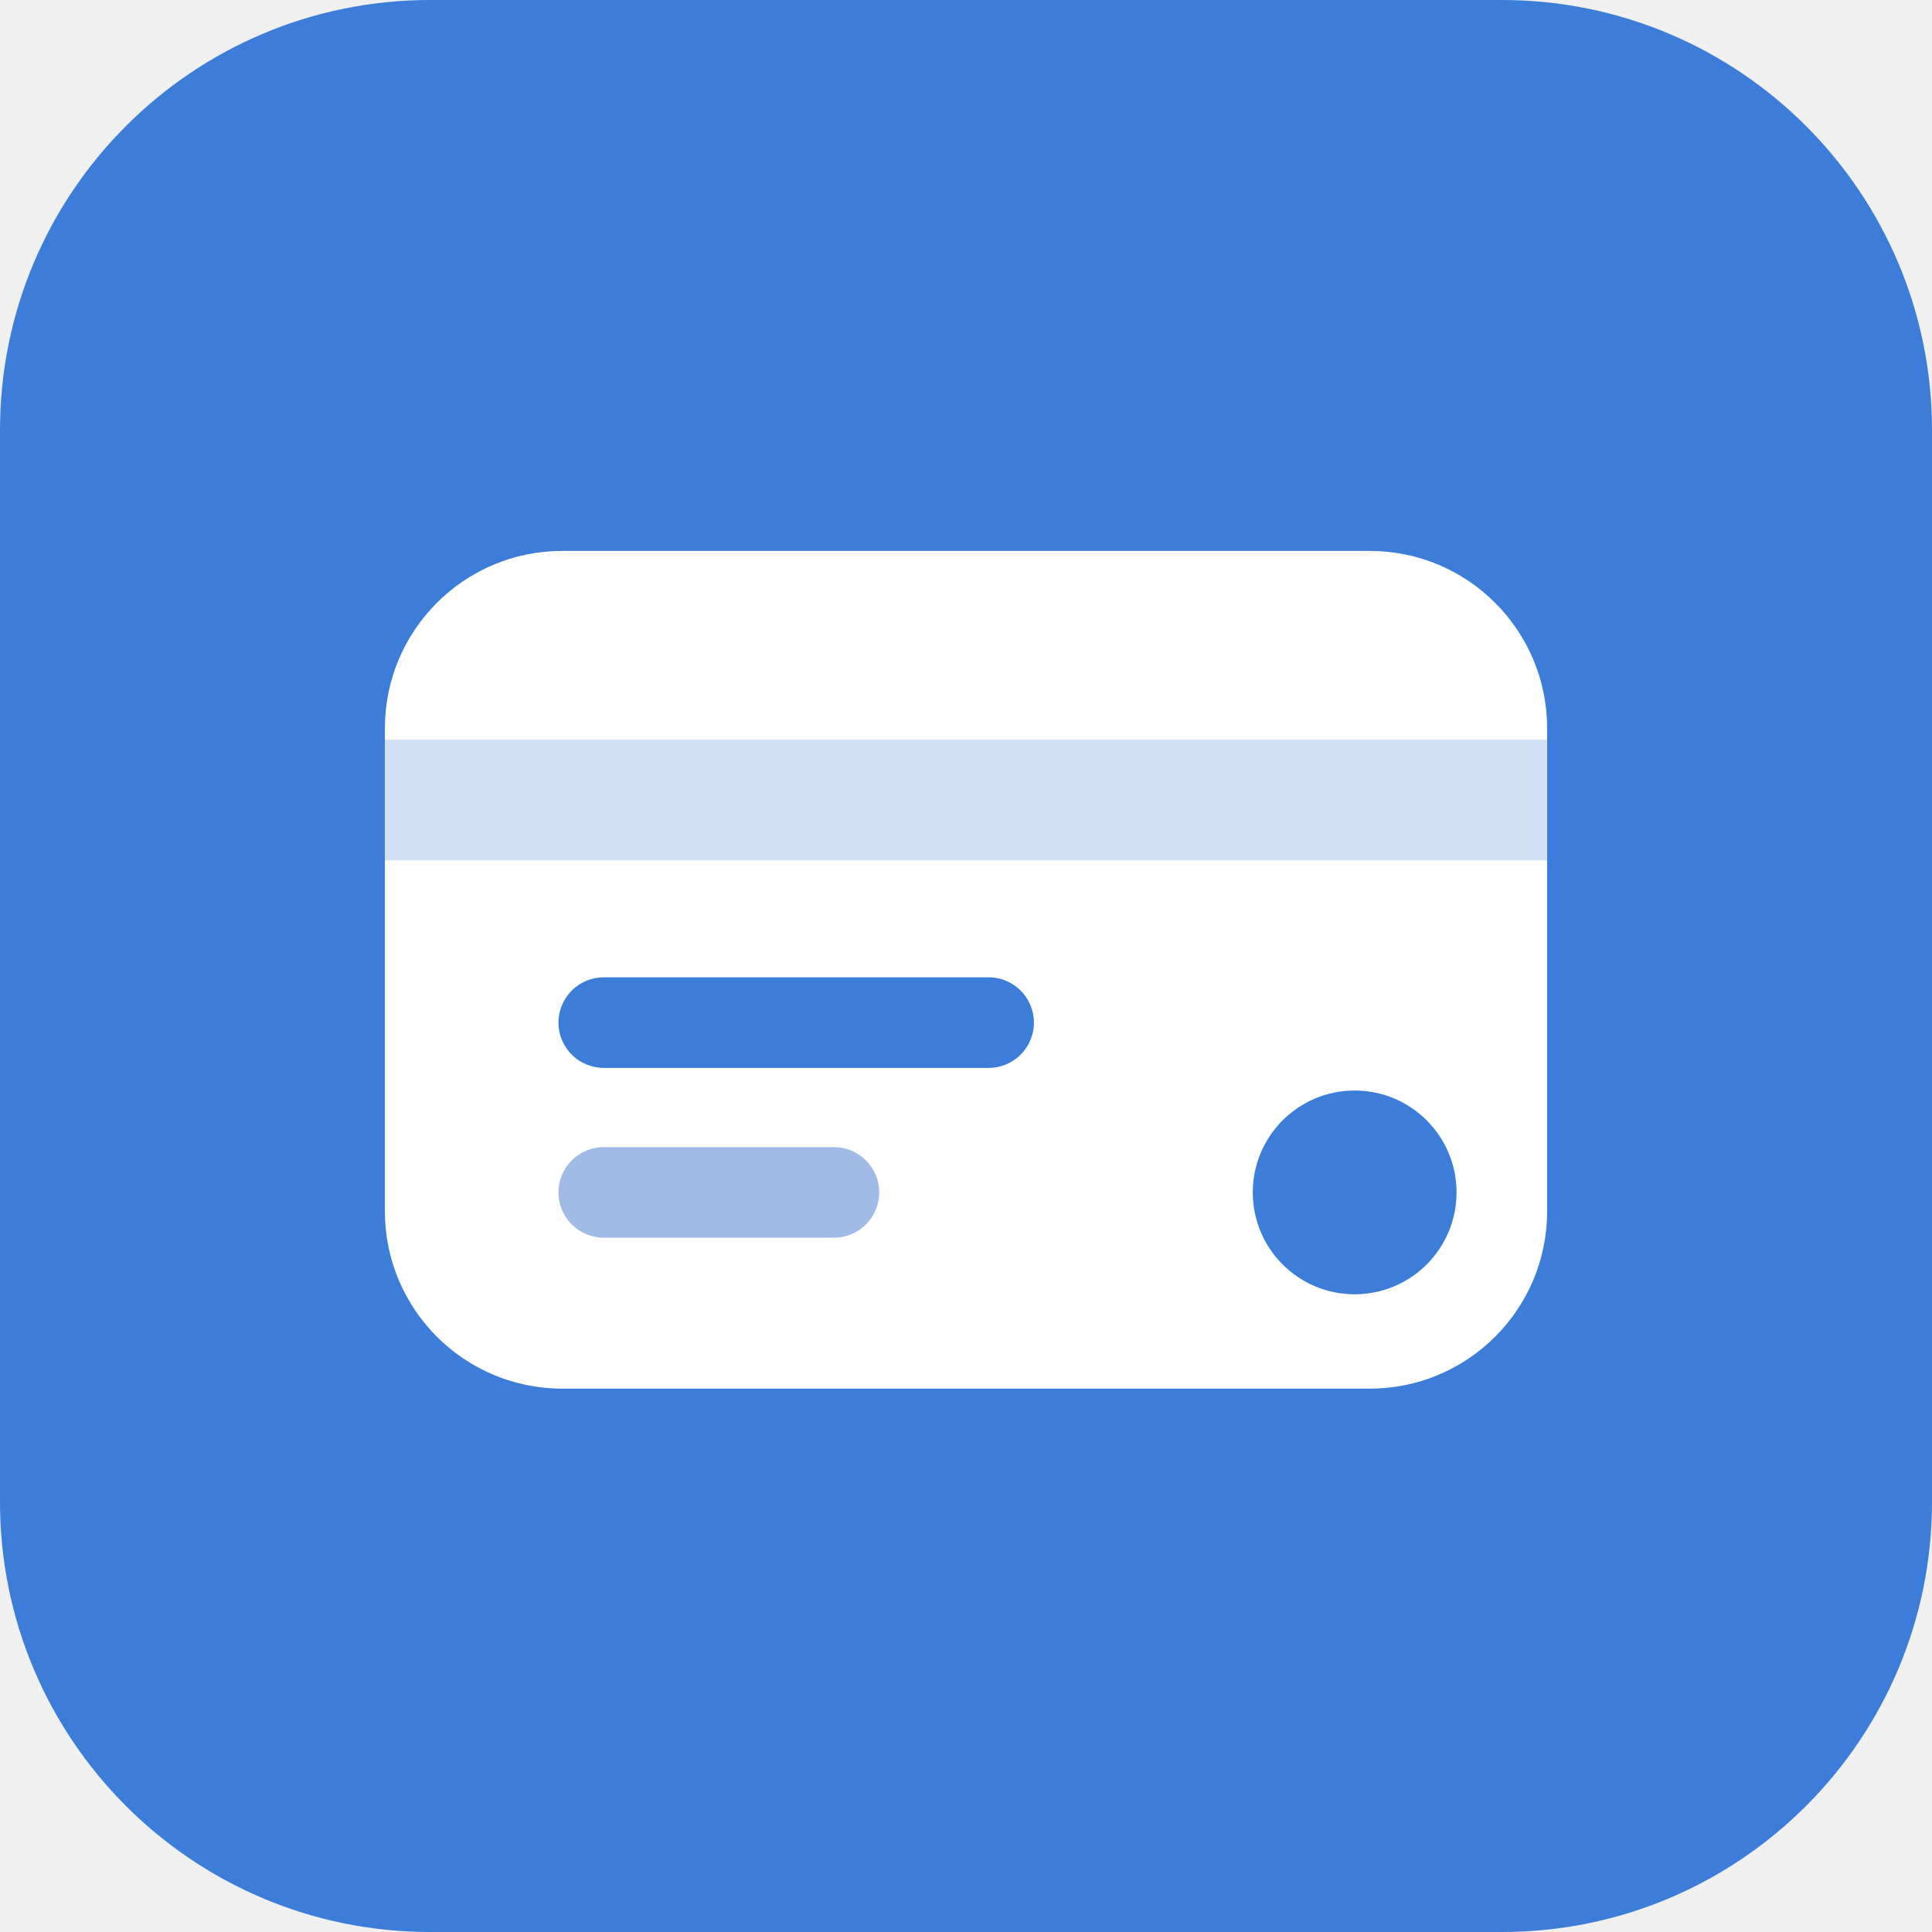
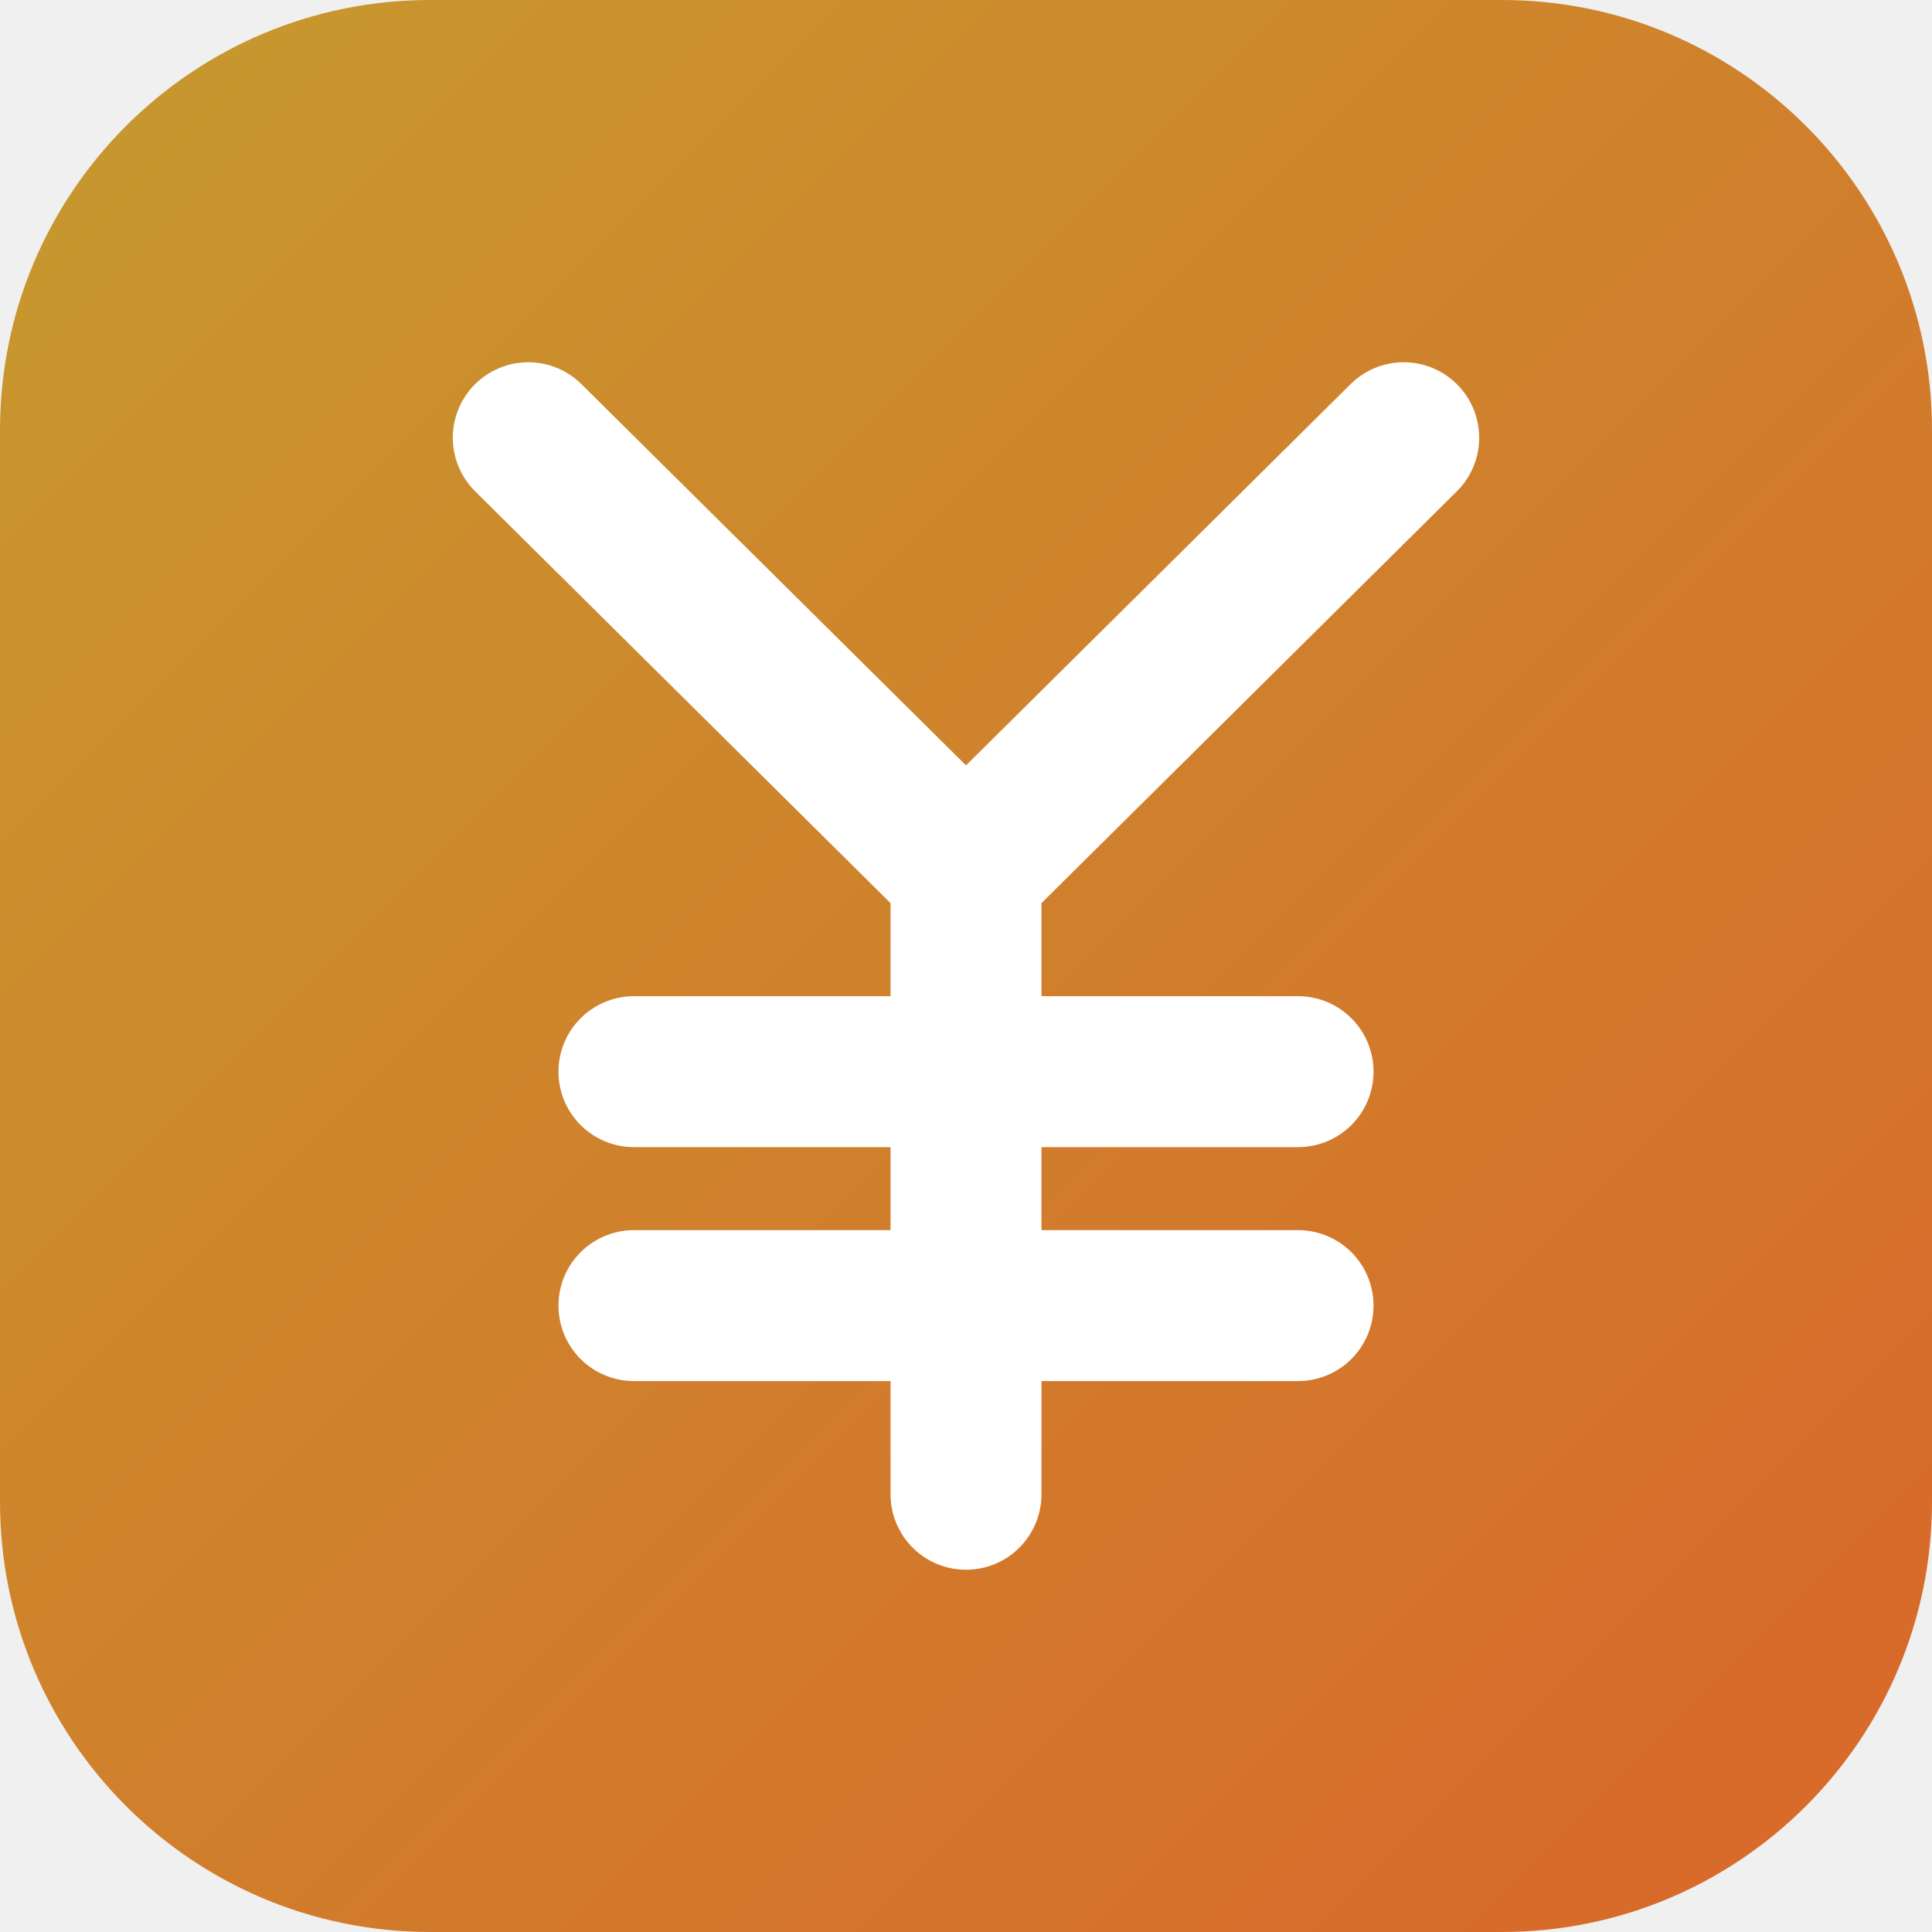
<svg xmlns="http://www.w3.org/2000/svg" viewBox="0 0 1024 1024" width="1024" height="1024">
-   <rect width="1024" height="1024" rx="228" fill="#3b7dd8" />
-   <rect x="204" y="292" width="616" height="444" rx="94" fill="#ffffff" />
-   <rect x="204" y="392" width="616" height="64" fill="#cfe0f7" />
-   <rect x="296" y="518" width="252" height="48" rx="24" fill="#3b7dd8" />
-   <rect x="296" y="608" width="170" height="48" rx="24" fill="#9fbbe6" />
-   <circle cx="718" cy="632" r="54" fill="#3b7dd8" />
+   <defs>
+     <linearGradient id="brand" x1="0" y1="0" x2="1" y2="1">
+       <stop offset="0" stop-color="#C79A2E" />
+       <stop offset="1" stop-color="#D9662A" />
+     </linearGradient>
+   </defs>
+   <rect width="1024" height="1024" rx="228" fill="url(#brand)" />
+   <g fill="none" stroke="#ffffff" stroke-width="80" stroke-linecap="round" stroke-linejoin="round">
+     <path d="M280 232 L512 462" />
+     <path d="M744 232 L512 462" />
+     <path d="M512 462 L512 792" />
+     <path d="M336 568 L688 568" />
+     <path d="M336 692 L688 692" />
+   </g>
</svg>
